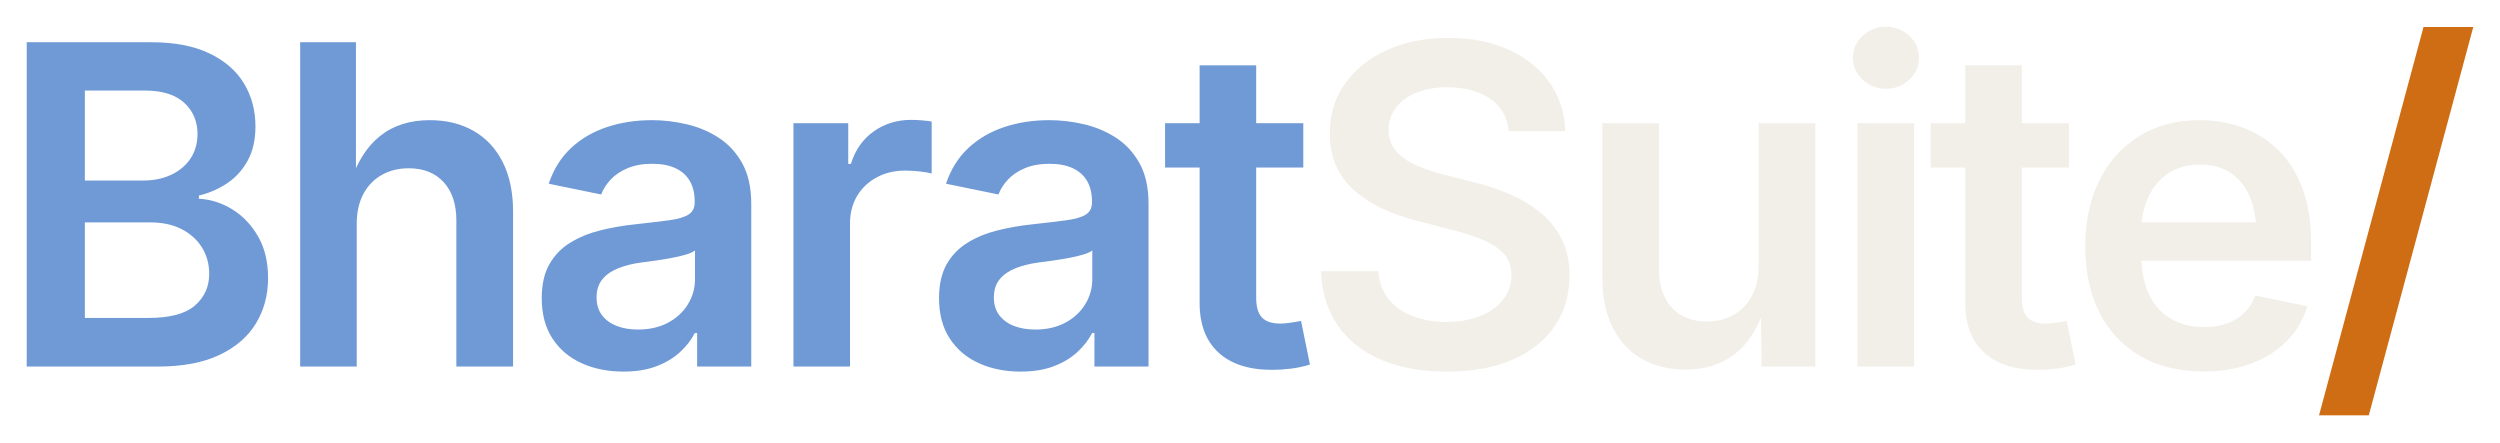
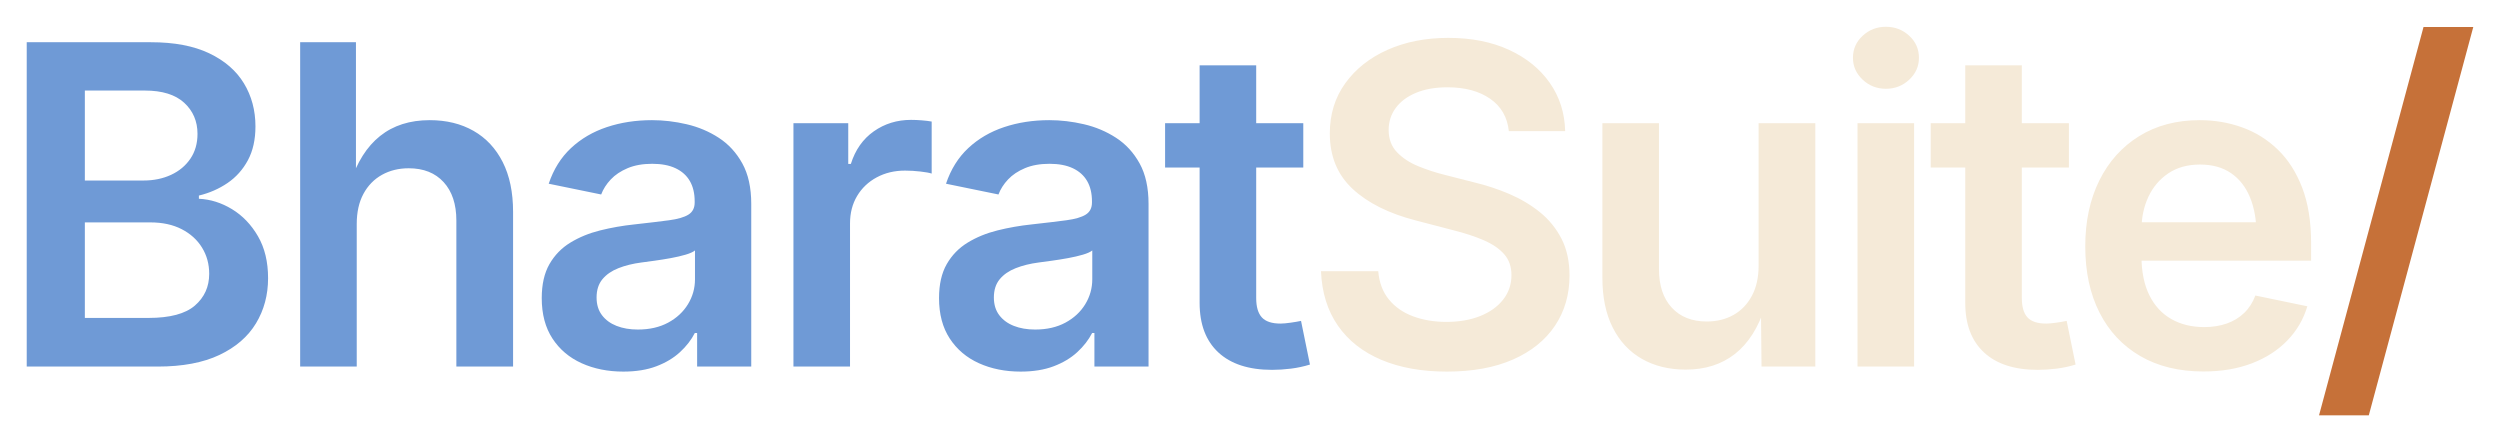
<svg xmlns="http://www.w3.org/2000/svg" viewBox="27 -1684 11485 2031" role="img" aria-label="BharatSuite">
  <path fill="#6f9ad6" d="M149.761 0.0V-1490.0H720.24Q881.279 -1490.0 987.999 -1439.2Q1094.719 -1388.4 1147.639 -1301.06Q1200.559 -1213.72 1200.559 -1103.28Q1200.559 -1012.319 1165.839 -947.84Q1131.119 -883.36 1072.379 -843.3Q1013.639 -803.24 940.719 -785.6V-770.88Q1020.079 -767.24 1092.819 -723.06Q1165.559 -678.88 1212.059 -598.78Q1258.559 -518.68 1258.559 -406Q1258.559 -290.4 1202.919 -198.42Q1147.279 -106.44 1034.759 -53.22Q922.239 0.0 751.279 0.0ZM416.798 -223.438H709.2Q856.922 -223.438 922.502 -280.358Q988.082 -337.279 988.082 -425.999Q988.082 -493.079 955.122 -546.54Q922.162 -600.0 861.661 -631.16Q801.161 -662.321 717.76 -662.321H416.798ZM416.798 -854.719H686.48Q756.761 -854.719 812.941 -880.819Q869.122 -906.92 901.722 -955.06Q934.322 -1003.2 934.322 -1069.041Q934.322 -1155.601 873.302 -1211.802Q812.281 -1268.002 692.48 -1268.002H416.798Z M1665.838 -654.881V0.0H1405.921V-1490.0H1662.238V-841.6H1635.558Q1681.878 -986.521 1773.138 -1059.26Q1864.398 -1132.0 2001.118 -1132.0Q2116.278 -1132.0 2202.497 -1082.8Q2288.717 -1033.6 2336.397 -939.56Q2384.077 -845.52 2384.077 -710.72V0.0H2123.521V-670.881Q2123.521 -783.322 2065.2 -847.142Q2006.88 -910.962 1904.639 -910.962Q1835.799 -910.962 1781.698 -880.822Q1727.598 -850.682 1696.718 -793.582Q1665.838 -736.481 1665.838 -654.881Z M2890.641 23.12Q2784.281 23.12 2699.221 -15.26Q2614.161 -53.64 2564.961 -128.84Q2515.761 -204.04 2515.761 -314.4Q2515.761 -408.96 2551.241 -470.76Q2586.721 -532.56 2647.521 -569.58Q2708.321 -606.6 2784.421 -625.58Q2860.521 -644.56 2941.761 -653.12Q3039.601 -663.96 3100.261 -672.04Q3160.921 -680.12 3189.621 -698.02Q3218.321 -715.92 3218.321 -753.68V-758.96Q3218.321 -814.2 3196.101 -852.441Q3173.881 -890.681 3130.521 -911.102Q3087.16 -931.522 3023.2 -931.522Q2958.319 -931.522 2910.679 -911.562Q2863.038 -891.601 2832.938 -859.681Q2802.838 -827.761 2788.798 -790.561L2547.761 -840.001Q2581.041 -939.121 2650.081 -1003.641Q2719.121 -1068.161 2814.861 -1100.08Q2910.601 -1132.0 3022.16 -1132.0Q3100.839 -1132.0 3181.338 -1113.28Q3261.838 -1094.56 3329.058 -1050.961Q3396.278 -1007.361 3437.258 -933.181Q3478.238 -859 3478.238 -747.44V0.0H3229.601V-154.16H3219.041Q3194.641 -106.52 3150.661 -66.1Q3106.681 -25.68 3042.201 -1.28Q2977.721 23.12 2890.641 23.12ZM2957.279 -170.078Q3037.84 -170.078 3096.581 -201.879Q3155.321 -233.679 3187.541 -286.459Q3219.761 -339.24 3219.761 -401.12V-533.441Q3206.961 -522.961 3176.801 -514.081Q3146.641 -505.201 3108.86 -498.281Q3071.08 -491.361 3034.86 -486.401Q2998.639 -481.441 2973.359 -478.081Q2914.839 -470.441 2868.059 -452.021Q2821.278 -433.601 2794.478 -401.14Q2767.678 -368.68 2767.678 -317.28Q2767.678 -268.999 2792.278 -236.299Q2816.878 -203.599 2859.519 -186.839Q2902.159 -170.078 2957.279 -170.078Z M3672.081 0.0V-1118.0H3923.838V-930.881H3935.838Q3966.478 -1028.12 4041.298 -1080.7Q4116.118 -1133.28 4212.158 -1133.28Q4234.318 -1133.28 4261.278 -1131.2Q4288.238 -1129.12 4307.118 -1125.6V-886.643Q4291.198 -891.882 4255.059 -896.062Q4218.919 -900.242 4184.719 -900.242Q4112.278 -900.242 4054.718 -869.262Q3997.158 -838.282 3964.578 -783.742Q3931.998 -729.202 3931.998 -657.522V0.0Z M4715.801 23.12Q4609.441 23.12 4524.381 -15.26Q4439.321 -53.64 4390.121 -128.84Q4340.921 -204.04 4340.921 -314.4Q4340.921 -408.96 4376.401 -470.76Q4411.881 -532.56 4472.681 -569.58Q4533.481 -606.6 4609.581 -625.58Q4685.681 -644.56 4766.921 -653.12Q4864.761 -663.96 4925.421 -672.04Q4986.081 -680.12 5014.781 -698.02Q5043.481 -715.92 5043.481 -753.68V-758.96Q5043.481 -814.2 5021.261 -852.441Q4999.041 -890.681 4955.681 -911.102Q4912.32 -931.522 4848.36 -931.522Q4783.479 -931.522 4735.839 -911.562Q4688.198 -891.601 4658.098 -859.681Q4627.998 -827.761 4613.958 -790.561L4372.921 -840.001Q4406.201 -939.121 4475.241 -1003.641Q4544.281 -1068.161 4640.021 -1100.08Q4735.761 -1132.0 4847.32 -1132.0Q4925.999 -1132.0 5006.498 -1113.28Q5086.998 -1094.56 5154.218 -1050.961Q5221.438 -1007.361 5262.418 -933.181Q5303.398 -859 5303.398 -747.44V0.0H5054.761V-154.16H5044.201Q5019.801 -106.52 4975.821 -66.1Q4931.841 -25.68 4867.361 -1.28Q4802.881 23.12 4715.801 23.12ZM4782.439 -170.078Q4863 -170.078 4921.741 -201.879Q4980.481 -233.679 5012.701 -286.459Q5044.921 -339.24 5044.921 -401.12V-533.441Q5032.121 -522.961 5001.961 -514.081Q4971.801 -505.201 4934.02 -498.281Q4896.24 -491.361 4860.02 -486.401Q4823.799 -481.441 4798.519 -478.081Q4739.999 -470.441 4693.219 -452.021Q4646.438 -433.601 4619.638 -401.14Q4592.838 -368.68 4592.838 -317.28Q4592.838 -268.999 4617.438 -236.299Q4642.038 -203.599 4684.679 -186.839Q4727.319 -170.078 4782.439 -170.078Z M6014.278 -1118.0V-914.322H5379.4V-1118ZM5538.04 -1384.0H5797.957V-314.839Q5797.957 -254.238 5823.957 -225.858Q5849.957 -197.478 5909.798 -197.478Q5927.158 -197.478 5956.538 -201.658Q5985.918 -205.838 6003.958 -209.838L6044.918 -9.24Q6002.158 4.0 5957.479 9.54Q5912.799 15.08 5870.959 15.08Q5710.48 15.08 5624.26 -64.84Q5538.04 -144.76 5538.04 -292.559Z" />
-   <path fill="#f2efe9" d="M6673.679 23.12Q6500.8 23.12 6372.94 -30.86Q6245.081 -84.84 6173.401 -187.879Q6101.721 -290.919 6095.601 -438.238H6358.638Q6365.198 -359.998 6407.538 -308.198Q6449.879 -256.398 6518.819 -230.798Q6587.759 -205.198 6671.519 -205.198Q6759.56 -205.198 6826.92 -232.078Q6894.281 -258.958 6932.461 -307.618Q6970.642 -356.279 6970.642 -420.16Q6970.642 -478.48 6936.981 -516.46Q6903.321 -554.441 6842.801 -580.561Q6782.281 -606.681 6701.201 -626.881L6532 -671.041Q6345.881 -718.801 6241.021 -816.141Q6136.161 -913.481 6136.161 -1071.201Q6136.161 -1202.961 6207.401 -1301.78Q6278.641 -1400.6 6401.66 -1455.3Q6524.68 -1510.0 6680.56 -1510.0Q6839.799 -1510.0 6959.459 -1454.94Q7079.119 -1399.88 7146.778 -1303.181Q7214.438 -1206.481 7217.358 -1081.601H6958.641Q6948.521 -1177.642 6872.821 -1230.302Q6797.12 -1282.962 6676.72 -1282.962Q6592.959 -1282.962 6532.159 -1257.582Q6471.358 -1232.202 6438.918 -1187.961Q6406.477 -1143.721 6406.477 -1087.041Q6406.477 -1024.52 6444.898 -984.58Q6483.318 -944.639 6541.899 -920.659Q6600.479 -896.679 6660.239 -881.679L6799.519 -846.079Q6882.198 -826.479 6960.458 -793.079Q7038.718 -759.679 7101.298 -709.22Q7163.878 -658.76 7200.618 -587.08Q7237.358 -515.4 7237.358 -418.24Q7237.358 -287.24 7170.619 -187.62Q7103.879 -88.0 6977.839 -32.44Q6851.799 23.12 6673.679 23.12Z M7771.361 14.0Q7656.561 14.0 7570.161 -35.2Q7483.761 -84.4 7436.081 -178.76Q7388.401 -273.12 7388.401 -407.28V-1118.0H7648.318V-447.119Q7648.318 -334.678 7706.958 -270.858Q7765.598 -207.038 7867.839 -207.038Q7937.039 -207.038 7990.64 -237.178Q8044.24 -267.318 8075.12 -324.918Q8106.001 -382.519 8106.001 -463.119V-1118.0H8366.557V0.0H8119.48L8116.601 -276.4H8136.281Q8089.32 -130.199 7997.42 -58.1Q7905.52 14.0 7771.361 14.0Z M8560.481 0.0V-1118.0H8820.398V0.0ZM8690.719 -1276.161Q8628.56 -1276.161 8584 -1318.02Q8539.44 -1359.879 8539.44 -1418.481Q8539.44 -1478.28 8584 -1519.619Q8628.56 -1560.959 8690.719 -1560.959Q8753.416 -1560.959 8798.027 -1519.658Q8842.638 -1478.357 8842.638 -1418.5Q8842.638 -1359.84 8798.027 -1318.001Q8753.416 -1276.161 8690.719 -1276.161Z M9531.598 -1118.0V-914.322H8896.72V-1118ZM9055.36 -1384.0H9315.277V-314.839Q9315.277 -254.238 9341.277 -225.858Q9367.277 -197.478 9427.118 -197.478Q9444.478 -197.478 9473.858 -201.658Q9503.238 -205.838 9521.278 -209.838L9562.238 -9.24Q9519.478 4.0 9474.799 9.54Q9430.119 15.08 9388.279 15.08Q9227.8 15.08 9141.58 -64.84Q9055.36 -144.76 9055.36 -292.559Z M10149.4 22.56Q9981.28 22.56 9859.46 -48.18Q9737.64 -118.92 9672.161 -247.92Q9606.681 -376.92 9606.681 -552.16Q9606.681 -724.52 9671.381 -854.98Q9736.08 -985.44 9854.44 -1058.72Q9972.8 -1132 10132.36 -1132.0Q10235.039 -1132.0 10327.299 -1098.9Q10419.559 -1065.8 10490.959 -997.06Q10562.359 -928.321 10603.279 -821.681Q10644.199 -715.041 10644.199 -567.6V-486.48H9729.401V-662.959H10514.44L10393.002 -610.559Q10393.002 -705.44 10363.721 -776.901Q10334.441 -848.361 10276.881 -888.221Q10219.32 -928.082 10133.8 -928.082Q10048.279 -928.082 9988.159 -887.581Q9928.038 -847.081 9896.518 -779.461Q9864.998 -711.84 9864.998 -629.12V-506.881Q9864.998 -400.88 9900.978 -328.059Q9936.958 -255.239 10002.039 -218.298Q10067.119 -181.358 10152.92 -181.358Q10209.92 -181.358 10256.54 -197.658Q10303.161 -213.958 10336.761 -246.339Q10370.361 -278.719 10388.121 -326.359L10626.919 -276.919Q10600.199 -187.16 10534.959 -119.74Q10469.719 -52.32 10372.099 -14.88Q10274.479 22.56 10149.4 22.56Z" />
-   <path fill="#cf6d14" d="M11389.278 -1560.0 10909.278 224.0H10680.64L11160.64 -1560.0Z" />
+   <path fill="#f5ead8" d="M6673.679 23.12Q6500.8 23.12 6372.94 -30.86Q6245.081 -84.84 6173.401 -187.879Q6101.721 -290.919 6095.601 -438.238H6358.638Q6365.198 -359.998 6407.538 -308.198Q6449.879 -256.398 6518.819 -230.798Q6587.759 -205.198 6671.519 -205.198Q6759.56 -205.198 6826.92 -232.078Q6894.281 -258.958 6932.461 -307.618Q6970.642 -356.279 6970.642 -420.16Q6970.642 -478.48 6936.981 -516.46Q6903.321 -554.441 6842.801 -580.561Q6782.281 -606.681 6701.201 -626.881L6532 -671.041Q6345.881 -718.801 6241.021 -816.141Q6136.161 -913.481 6136.161 -1071.201Q6136.161 -1202.961 6207.401 -1301.78Q6278.641 -1400.6 6401.66 -1455.3Q6524.68 -1510.0 6680.56 -1510.0Q6839.799 -1510.0 6959.459 -1454.94Q7079.119 -1399.88 7146.778 -1303.181Q7214.438 -1206.481 7217.358 -1081.601H6958.641Q6948.521 -1177.642 6872.821 -1230.302Q6797.12 -1282.962 6676.72 -1282.962Q6592.959 -1282.962 6532.159 -1257.582Q6471.358 -1232.202 6438.918 -1187.961Q6406.477 -1143.721 6406.477 -1087.041Q6406.477 -1024.52 6444.898 -984.58Q6483.318 -944.639 6541.899 -920.659Q6600.479 -896.679 6660.239 -881.679L6799.519 -846.079Q6882.198 -826.479 6960.458 -793.079Q7038.718 -759.679 7101.298 -709.22Q7163.878 -658.76 7200.618 -587.08Q7237.358 -515.4 7237.358 -418.24Q7237.358 -287.24 7170.619 -187.62Q7103.879 -88.0 6977.839 -32.44Q6851.799 23.12 6673.679 23.12Z M7771.361 14.0Q7656.561 14.0 7570.161 -35.2Q7483.761 -84.4 7436.081 -178.76Q7388.401 -273.12 7388.401 -407.28V-1118.0H7648.318V-447.119Q7648.318 -334.678 7706.958 -270.858Q7765.598 -207.038 7867.839 -207.038Q7937.039 -207.038 7990.64 -237.178Q8044.24 -267.318 8075.12 -324.918Q8106.001 -382.519 8106.001 -463.119V-1118.0H8366.557V0.0H8119.48L8116.601 -276.4H8136.281Q8089.32 -130.199 7997.42 -58.1Q7905.52 14.0 7771.361 14.0Z M8560.481 0.0V-1118.0H8820.398V0.0ZM8690.719 -1276.161Q8628.56 -1276.161 8584 -1318.02Q8539.44 -1359.879 8539.44 -1418.481Q8539.44 -1478.28 8584 -1519.619Q8628.56 -1560.959 8690.719 -1560.959Q8753.416 -1560.959 8798.027 -1519.658Q8842.638 -1478.357 8842.638 -1418.5Q8842.638 -1359.84 8798.027 -1318.001Q8753.416 -1276.161 8690.719 -1276.161Z M9531.598 -1118.0V-914.322H8896.72V-1118ZM9055.36 -1384.0H9315.277V-314.839Q9315.277 -254.238 9341.277 -225.858Q9367.277 -197.478 9427.118 -197.478Q9444.478 -197.478 9473.858 -201.658Q9503.238 -205.838 9521.278 -209.838L9562.238 -9.24Q9519.478 4.0 9474.799 9.54Q9430.119 15.08 9388.279 15.08Q9227.8 15.08 9141.58 -64.84Q9055.36 -144.76 9055.36 -292.559Z M10149.4 22.56Q9981.28 22.56 9859.46 -48.18Q9737.64 -118.92 9672.161 -247.92Q9606.681 -376.92 9606.681 -552.16Q9606.681 -724.52 9671.381 -854.98Q9736.08 -985.44 9854.44 -1058.72Q9972.8 -1132 10132.36 -1132.0Q10235.039 -1132.0 10327.299 -1098.9Q10419.559 -1065.8 10490.959 -997.06Q10562.359 -928.321 10603.279 -821.681Q10644.199 -715.041 10644.199 -567.6V-486.48H9729.401V-662.959H10514.44L10393.002 -610.559Q10393.002 -705.44 10363.721 -776.901Q10334.441 -848.361 10276.881 -888.221Q10219.32 -928.082 10133.8 -928.082Q10048.279 -928.082 9988.159 -887.581Q9928.038 -847.081 9896.518 -779.461Q9864.998 -711.84 9864.998 -629.12V-506.881Q9864.998 -400.88 9900.978 -328.059Q9936.958 -255.239 10002.039 -218.298Q10067.119 -181.358 10152.92 -181.358Q10209.92 -181.358 10256.54 -197.658Q10303.161 -213.958 10336.761 -246.339Q10370.361 -278.719 10388.121 -326.359L10626.919 -276.919Q10600.199 -187.16 10534.959 -119.74Q10469.719 -52.32 10372.099 -14.88Q10274.479 22.56 10149.4 22.56Z" />
+   <path fill="#c67139" d="M11389.278 -1560.0 10909.278 224.0H10680.64L11160.64 -1560.0Z" />
</svg>
